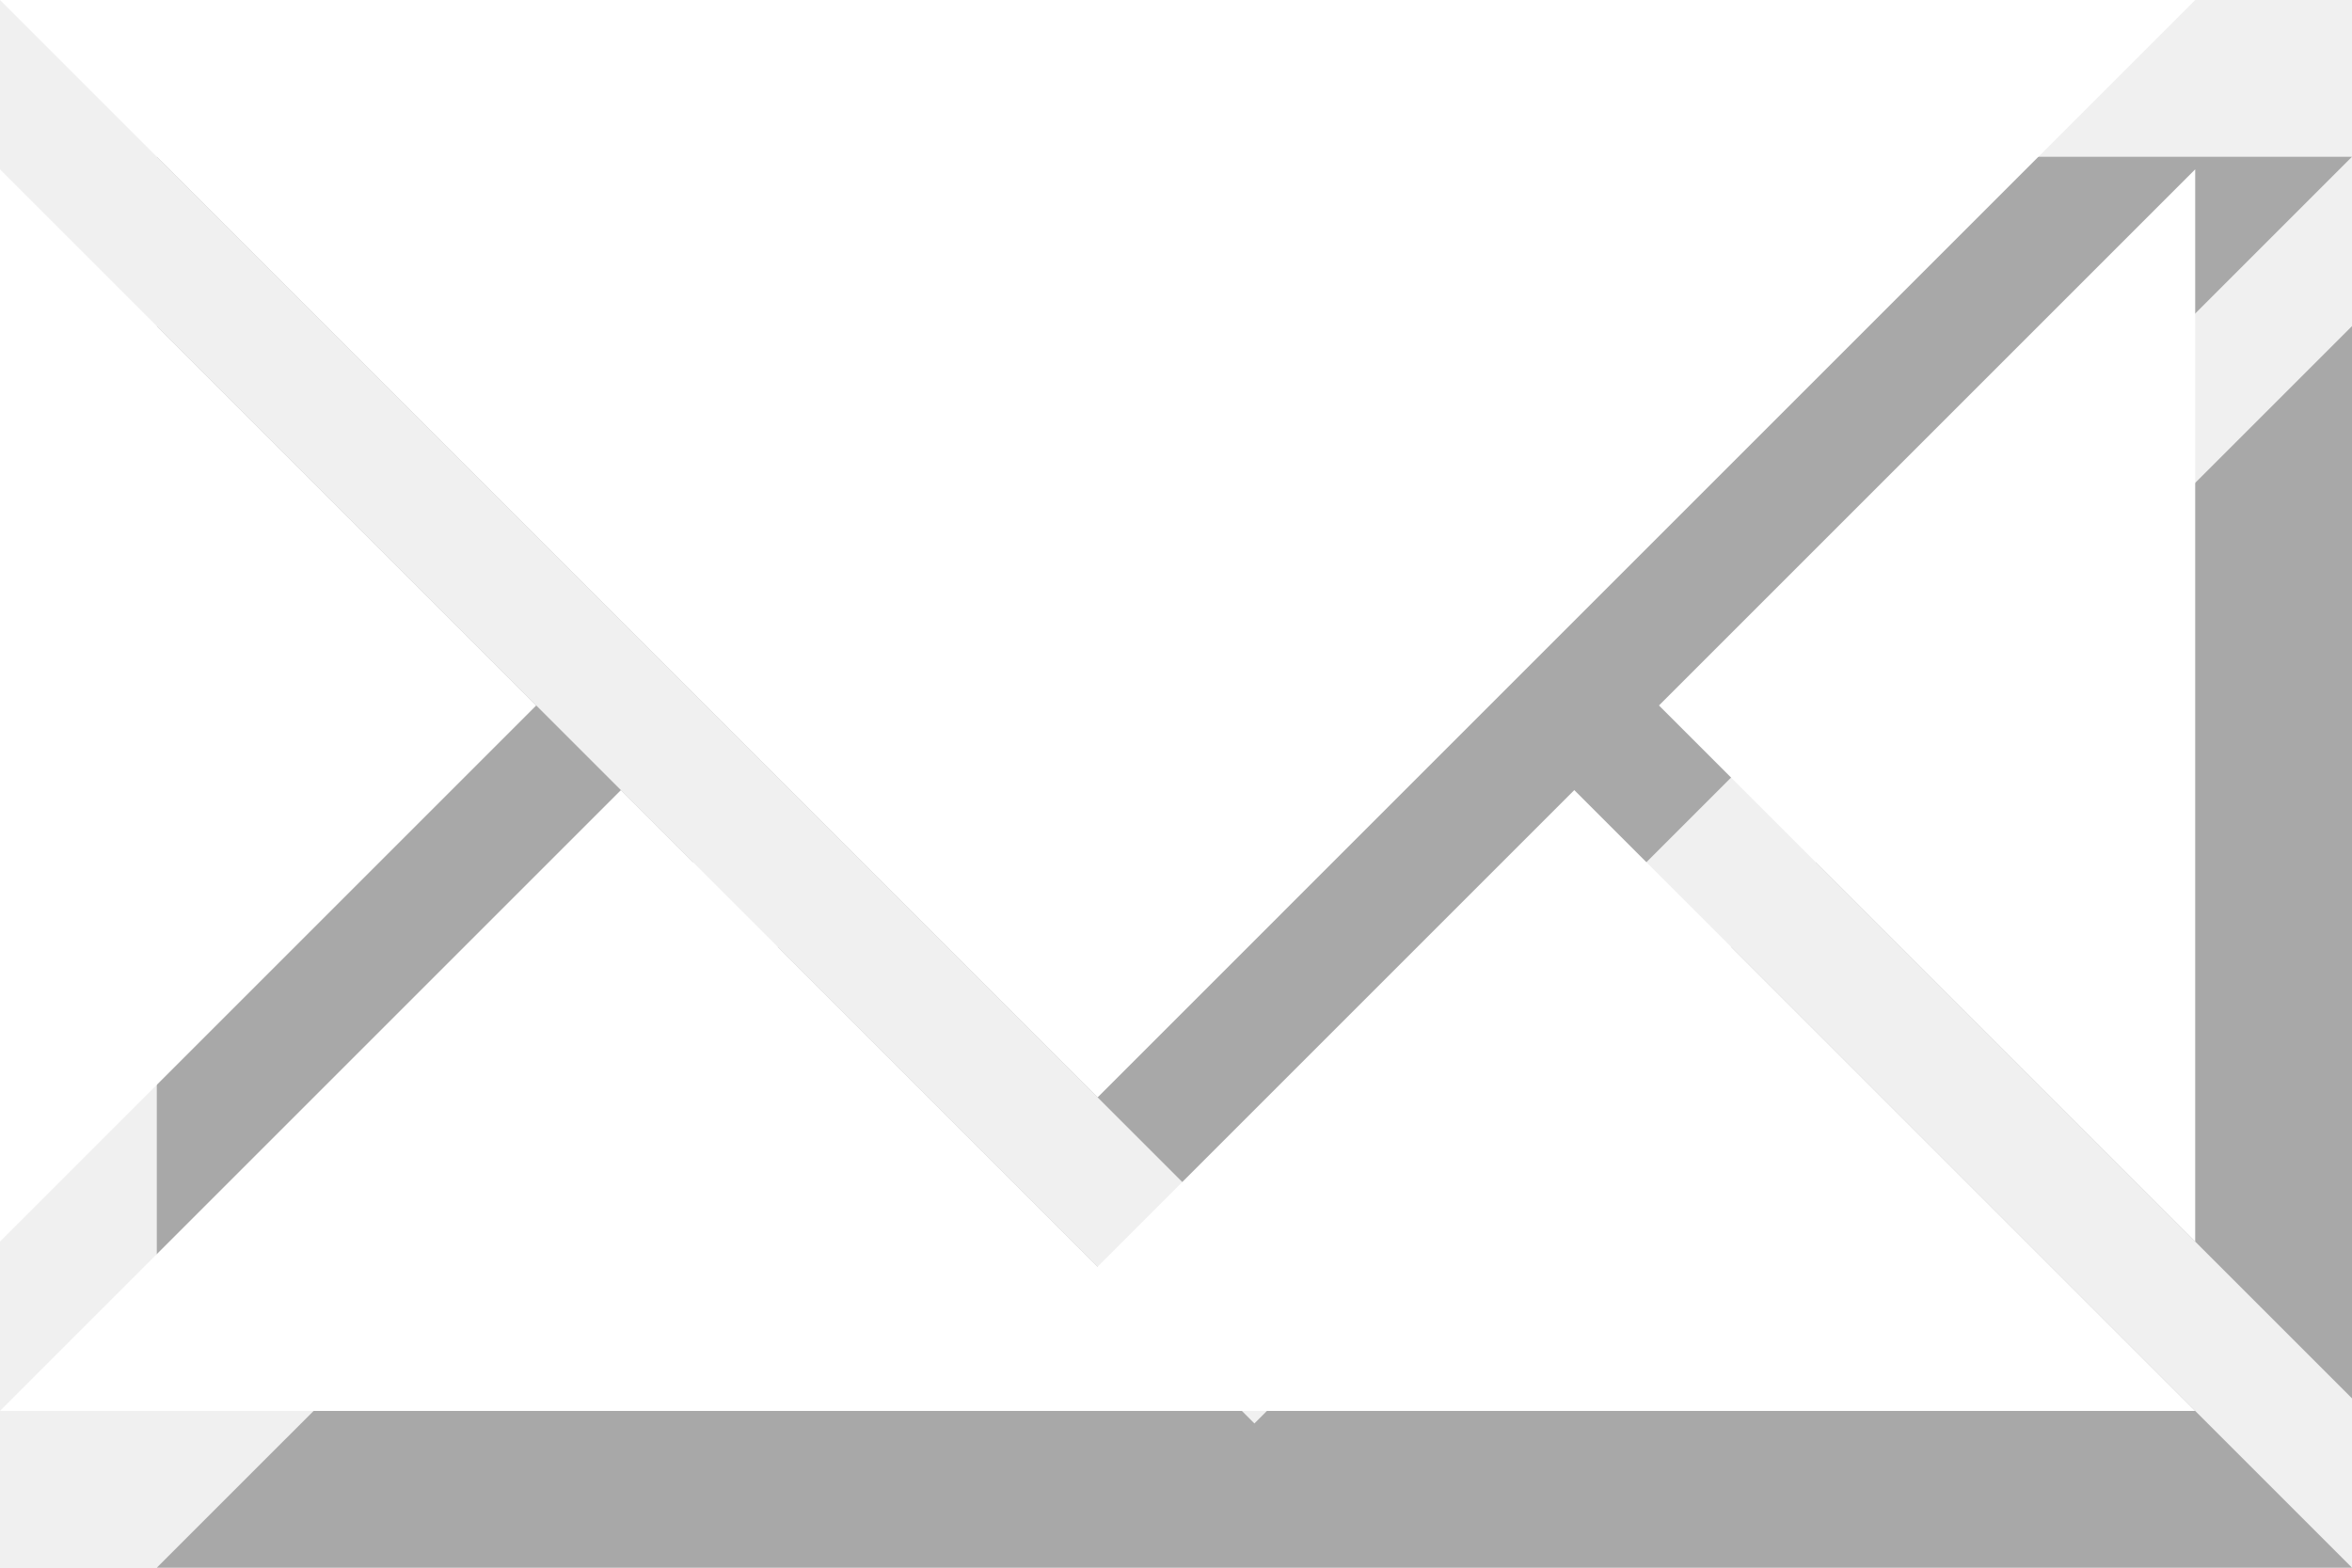
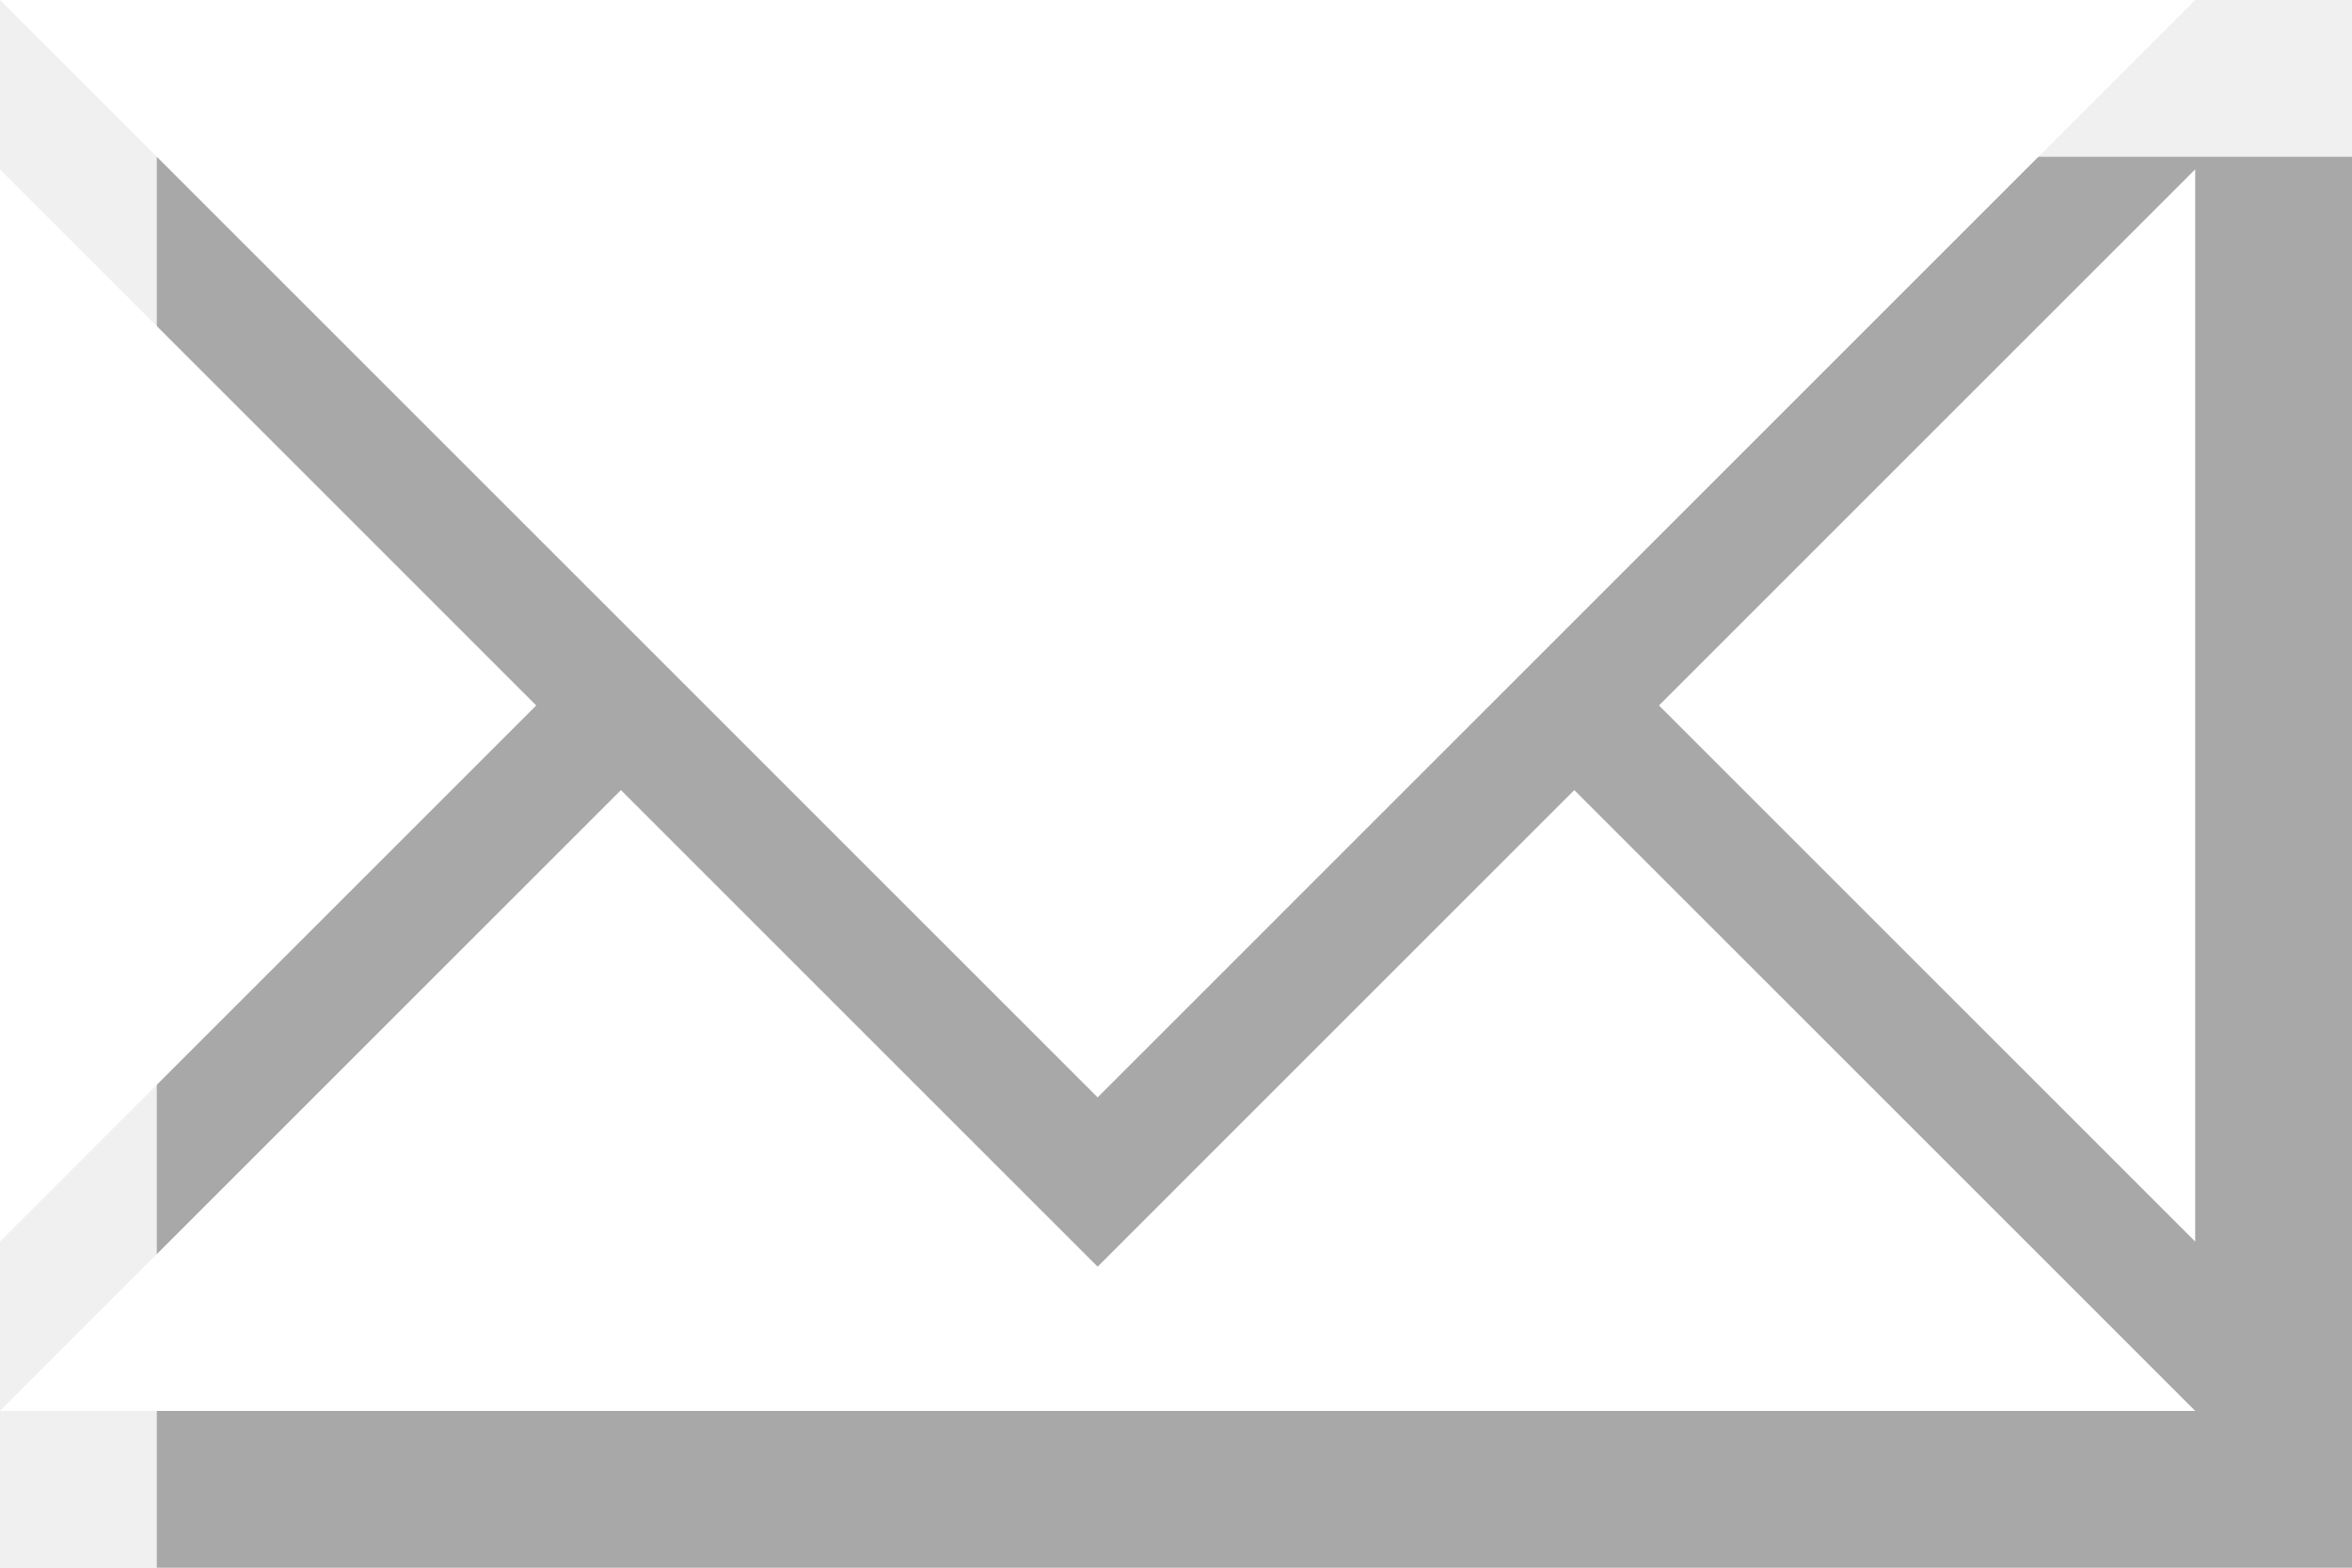
<svg xmlns="http://www.w3.org/2000/svg" width="150" height="100" viewBox="0 0 150 100" id="svg2" version="1.1">
  <defs id="defs4" />
  <g id="layer1" transform="translate(0,-952.3622)" style="display:none">
    <path style="fill:#ffffff;fill-opacity:1;fill-rule:evenodd;stroke:none;stroke-width:1px;stroke-linecap:butt;stroke-linejoin:miter;stroke-opacity:1" d="M 0,0 L 75,75 L 150,0 L 0,0 Z M 0,12 L 0,88 L 38,50 L 0,12 Z m 150,0 l -38,38 l 38,38 l 0,-76 z M 44,56 L 0,100 l 150,0 L 106,56 L 75,87 L 44,56 Z" transform="translate(0,952.3622)" id="path4323" />
  </g>
  <g transform="translate(0,-952.3622)" id="g4134" style="display:none">
    <path id="path4136" transform="translate(0,952.3622)" d="M 0,0 L 75,75 L 150,0 L 0,0 Z M 0,12 L 0,88 L 38,50 L 0,12 Z m 150,0 l -38,38 l 38,38 l 0,-76 z M 44,56 L 0,100 l 150,0 L 106,56 L 75,87 L 44,56 Z" style="fill:#000000;fill-opacity:1;fill-rule:evenodd;stroke:none;stroke-width:1px;stroke-linecap:butt;stroke-linejoin:miter;stroke-opacity:1" />
  </g>
  <g style="display:inline" transform="translate(0,-952.3622)" id="g4136">
-     <path id="path4157" d="m 150,962.362 l -140,0 l 70,70 z M 10,973.163 l 0,68.398 l 34.199,-34.199 z m 140,0 l -34.199,34.199 L 150,1041.561 Z m 0,79.199 l -39.6,-39.6 L 80,1043.162 L 49.6,1012.763 L 10,1052.362 Z" style="fill:#000000;fill-opacity:1;fill-rule:evenodd;stroke:none;stroke-width:1px;stroke-linecap:butt;stroke-linejoin:miter;stroke-opacity:1;opacity:0.3" />
+     <path id="path4157" d="M 10,962.362 L 10,1052.362 l 140,0 l 0,-90 z" style="opacity:0.3;fill:#000000;fill-opacity:1;fill-rule:evenodd;stroke:none;stroke-width:1px;stroke-linecap:butt;stroke-linejoin:miter;stroke-opacity:1" />
    <path style="fill:#ffffff;fill-opacity:1;fill-rule:evenodd;stroke:none;stroke-width:1px;stroke-linecap:butt;stroke-linejoin:miter;stroke-opacity:1" d="M 140,0 L 0,0 L 70,70 Z M 0,10.801 L 0,79.199 L 34.199,45 Z m 140,0 L 105.801,45 L 140,79.199 Z M 140,90 L 100.4,50.4 L 70,80.8 L 39.6,50.4 L 0,90 Z" transform="translate(0,952.3622)" id="path4138" />
  </g>
</svg>
